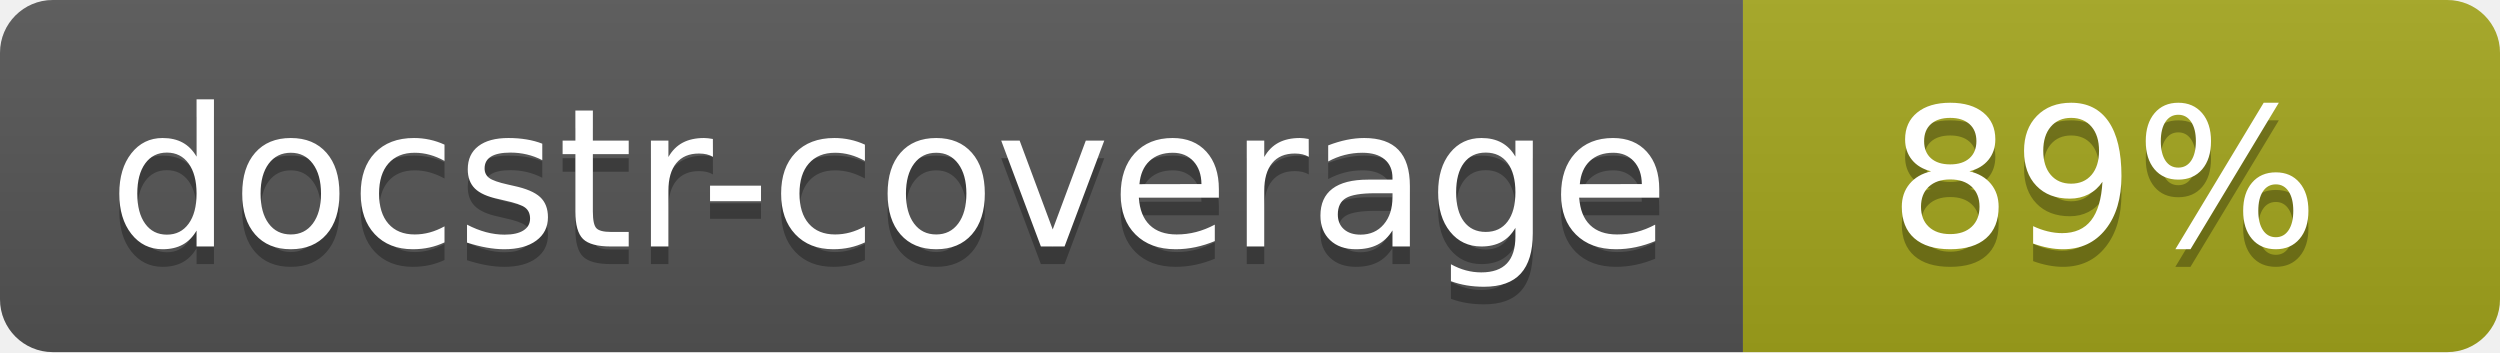
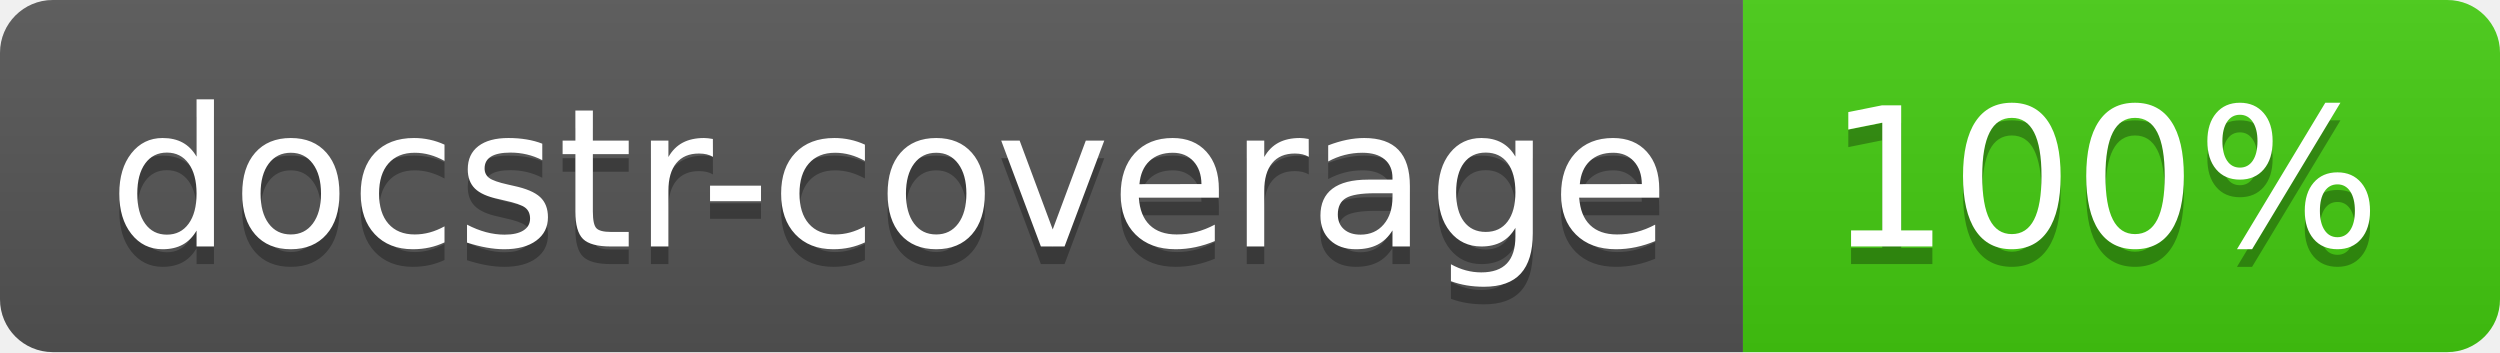
<svg xmlns="http://www.w3.org/2000/svg" width="142" height="20">
  <linearGradient id="s" x2="0" y2="100%">
    <stop offset="0" stop-color="#bbb" stop-opacity=".1" />
    <stop offset="1" stop-opacity=".1" />
  </linearGradient>
  <clipPath id="r">
    <rect width="142" height="20" rx="3" fill="#fff" />
  </clipPath>
  <g clip-path="url(#r)">
    <rect width="99" height="20" fill="#555" />
-     <rect x="99" width="43" height="20" fill="#a4a61d" />
+     <rect x="99" width="43" height="20" fill="#4c1" />
    <rect width="142" height="20" fill="url(#s)" />
  </g>
  <g fill="#fff" text-anchor="middle" font-family="Verdana,Geneva,DejaVu Sans,sans-serif" font-size="110">
    <text x="505" y="150" fill="#010101" fill-opacity=".3" transform="scale(.1)" textLength="890">docstr-coverage</text>
    <text x="505" y="140" transform="scale(.1)" textLength="890">docstr-coverage</text>
-     <text x="1195" y="150" fill="#010101" fill-opacity=".3" transform="scale(.1)">89%</text>
-     <text x="1195" y="140" transform="scale(.1)">89%</text>
+     <text x="1195" y="150" fill="#010101" fill-opacity=".3" transform="scale(.1)">100%</text>
+     <text x="1195" y="140" transform="scale(.1)">100%</text>
  </g>
</svg>
